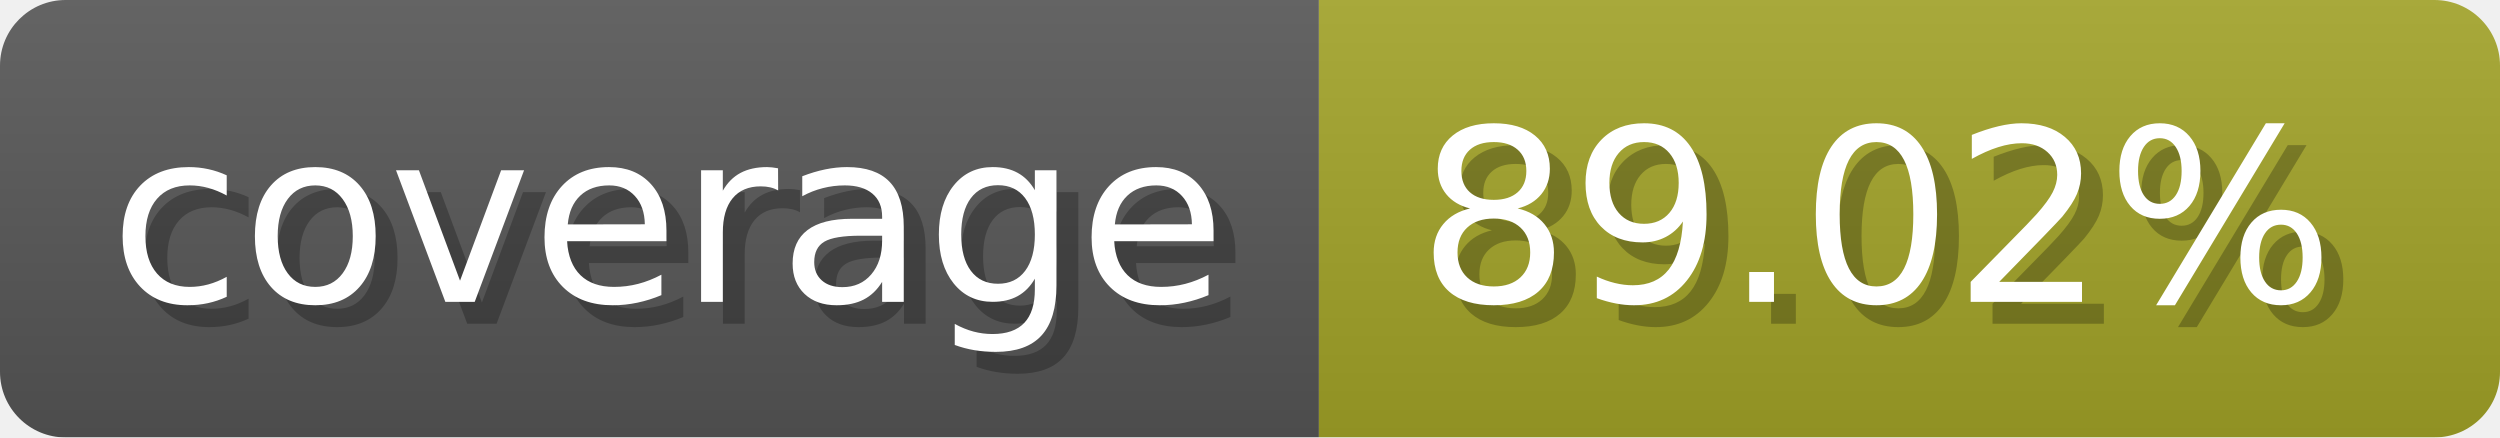
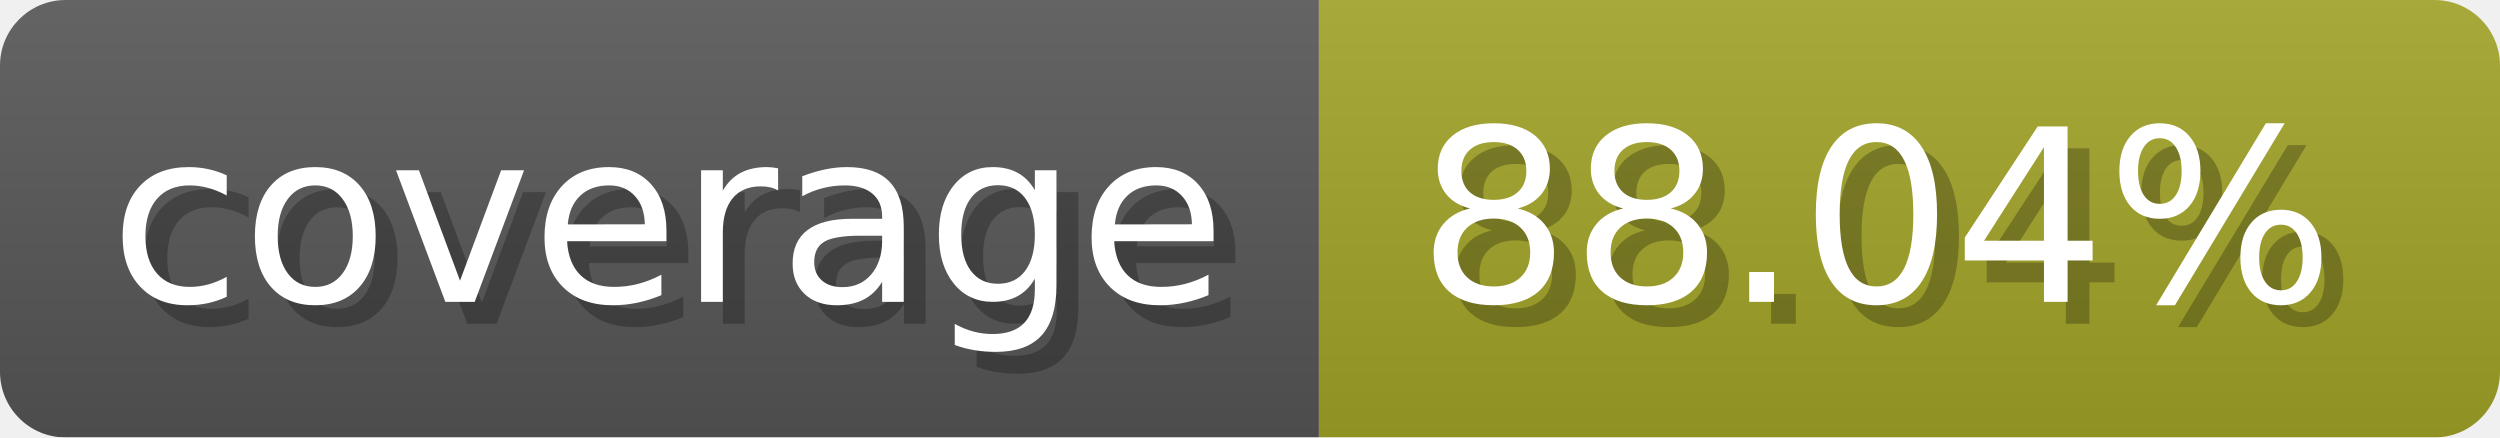
- <svg xmlns="http://www.w3.org/2000/svg" width="114.3" height="20" viewBox="0 0 1143 200" role="img" aria-label="coverage: 89.02%">
-   <linearGradient id="DBWGL" x2="0" y2="100%">
+ <svg xmlns="http://www.w3.org/2000/svg" width="114.3" height="20" viewBox="0 0 1143 200" role="img" aria-label="coverage: 88.04%">
+   <linearGradient id="ZdzDJ" x2="0" y2="100%">
    <stop offset="0" stop-opacity=".1" stop-color="#EEE" />
    <stop offset="1" stop-opacity=".1" />
  </linearGradient>
-   <mask id="BcDOZ">
+   <mask id="JqIOj">
    <rect width="1143" height="200" rx="30" fill="#FFF" />
  </mask>
-   <g mask="url(#BcDOZ)">
+   <g mask="url(#JqIOj)">
    <rect width="603" height="200" fill="#555" />
    <rect width="540" height="200" fill="#a0a127" x="603" />
-     <rect width="1143" height="200" fill="url(#DBWGL)" />
+     <rect width="1143" height="200" fill="url(#ZdzDJ)" />
  </g>
  <g aria-hidden="true" fill="#fff" text-anchor="start" font-family="Verdana,DejaVu Sans,sans-serif" font-size="110">
    <text x="60" y="148" textLength="503" fill="#000" opacity="0.25">coverage</text>
    <text x="50" y="138" textLength="503">coverage</text>
-     <text x="658" y="148" textLength="440" fill="#000" opacity="0.25">89.02%</text>
-     <text x="648" y="138" textLength="440">89.02%</text>
+     <text x="658" y="148" textLength="440" fill="#000" opacity="0.25">88.04%</text>
+     <text x="648" y="138" textLength="440">88.04%</text>
  </g>
</svg>
